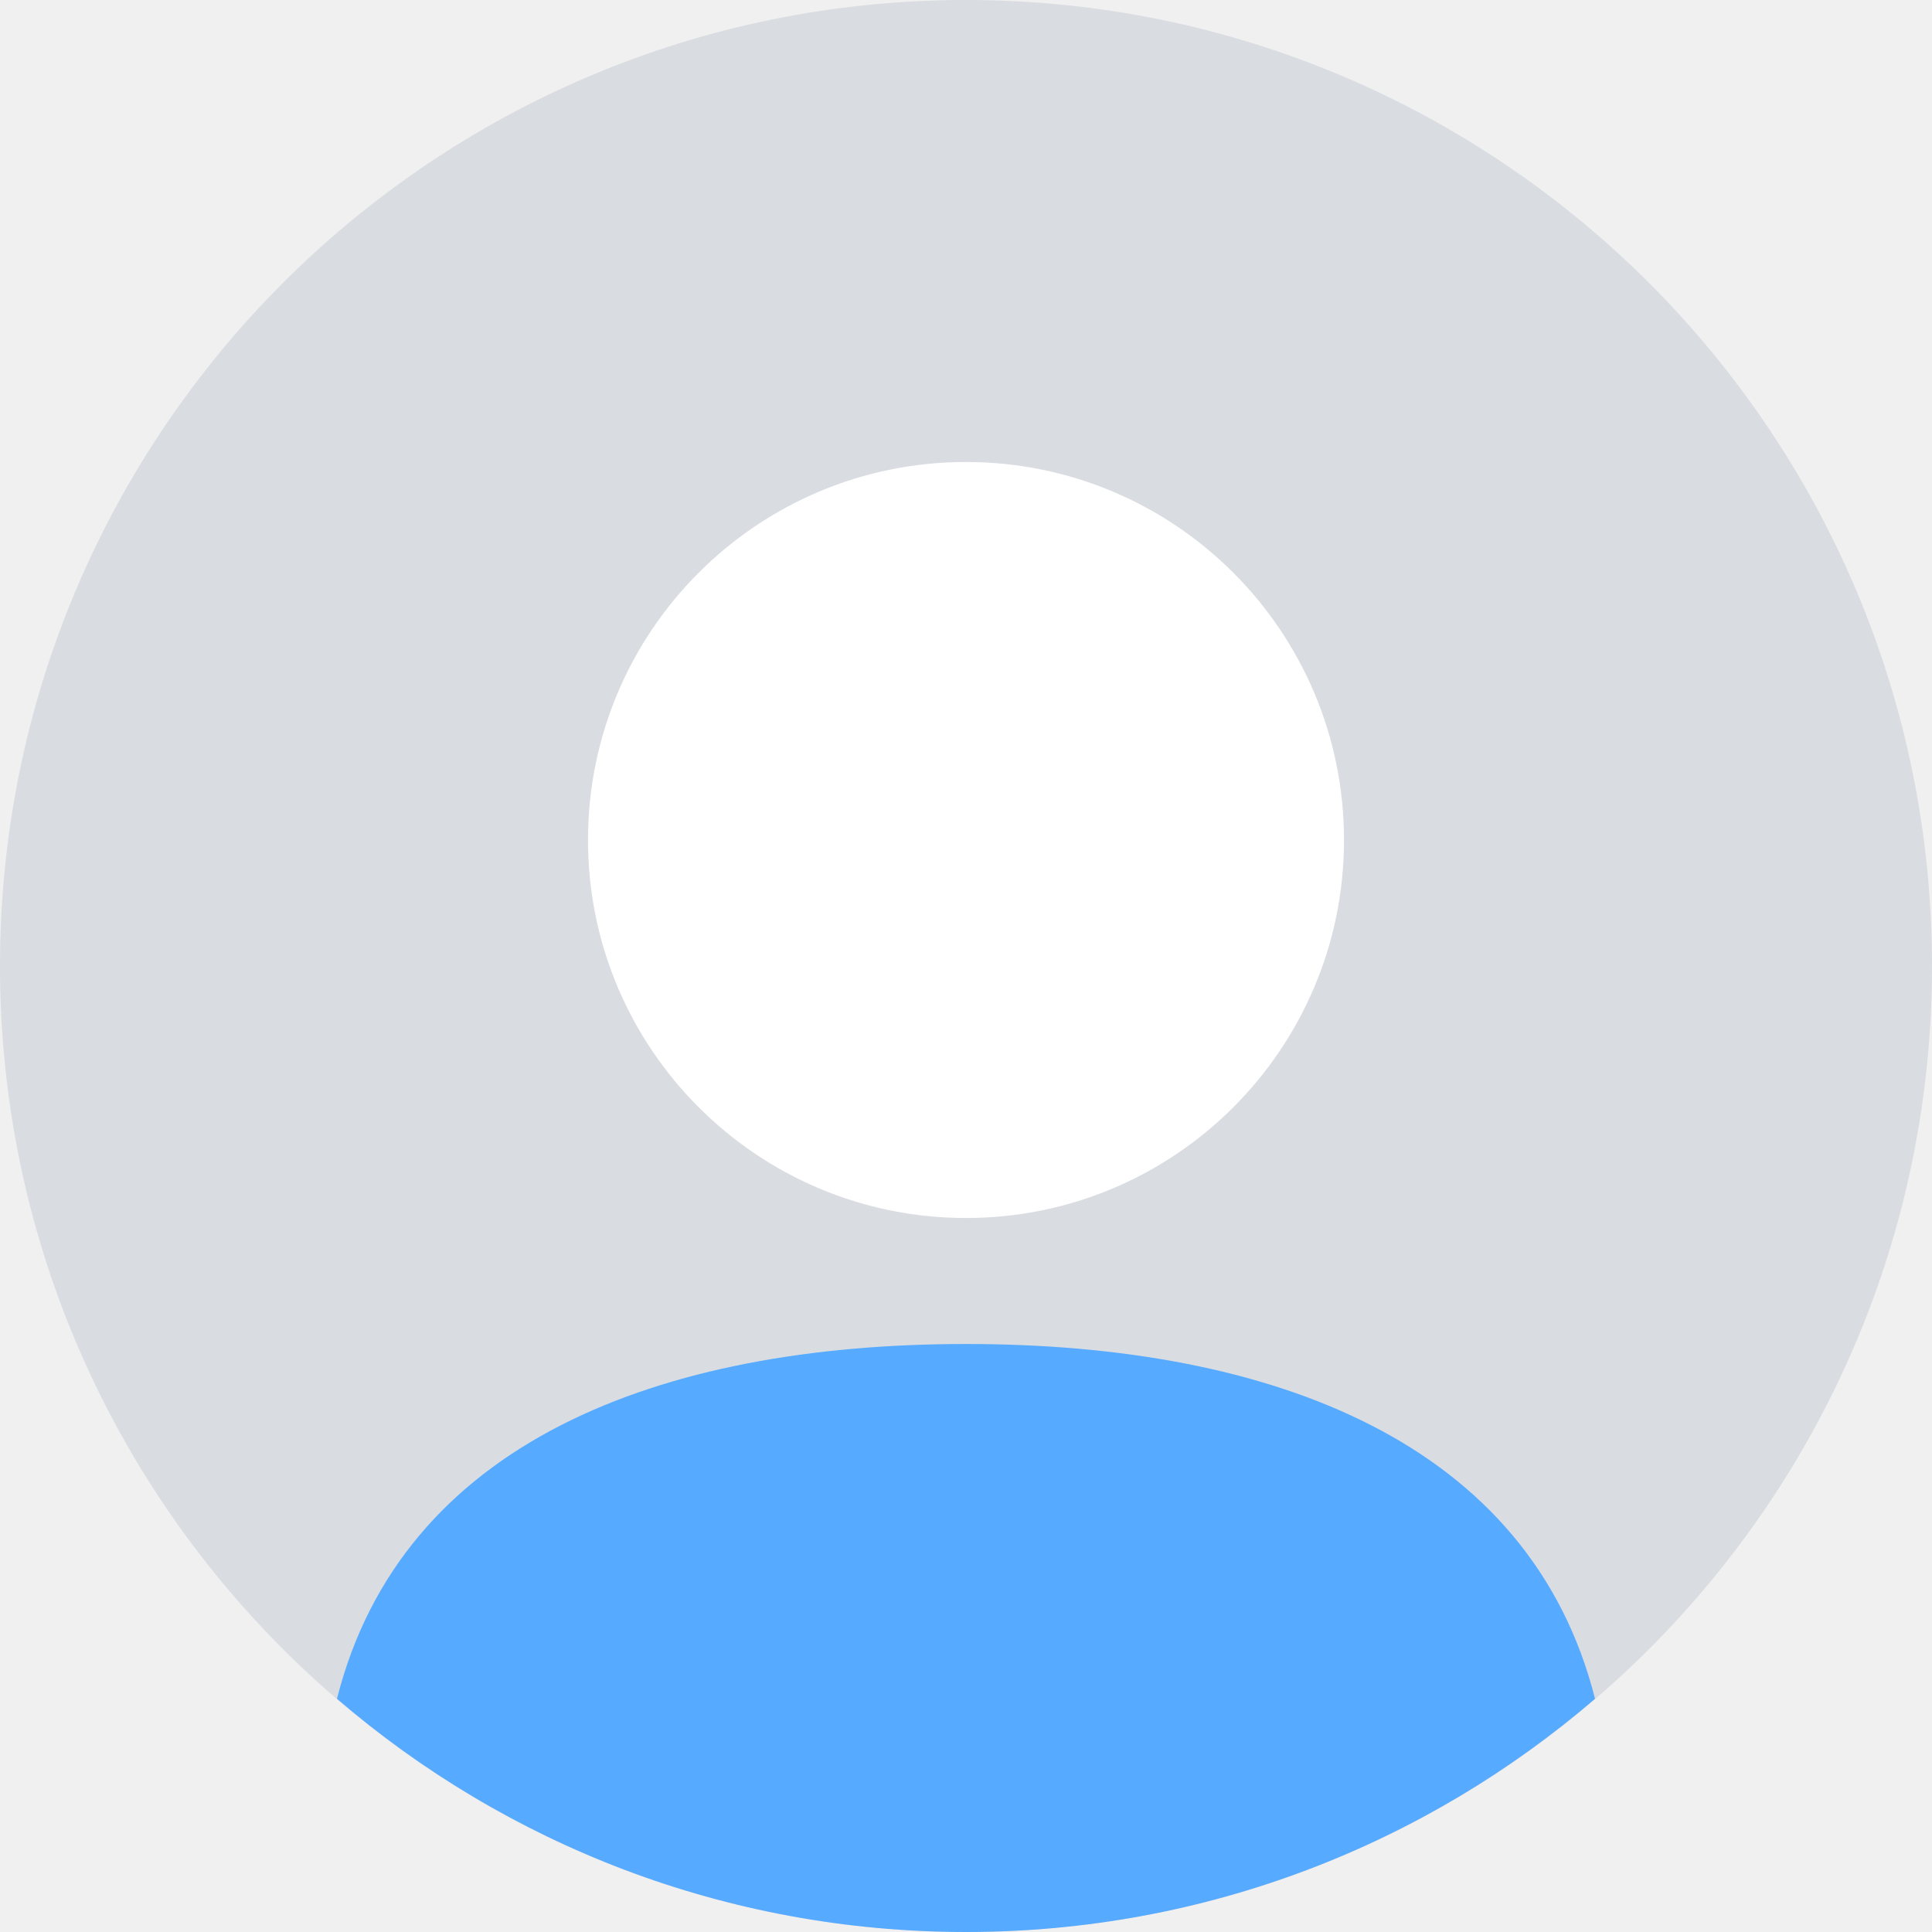
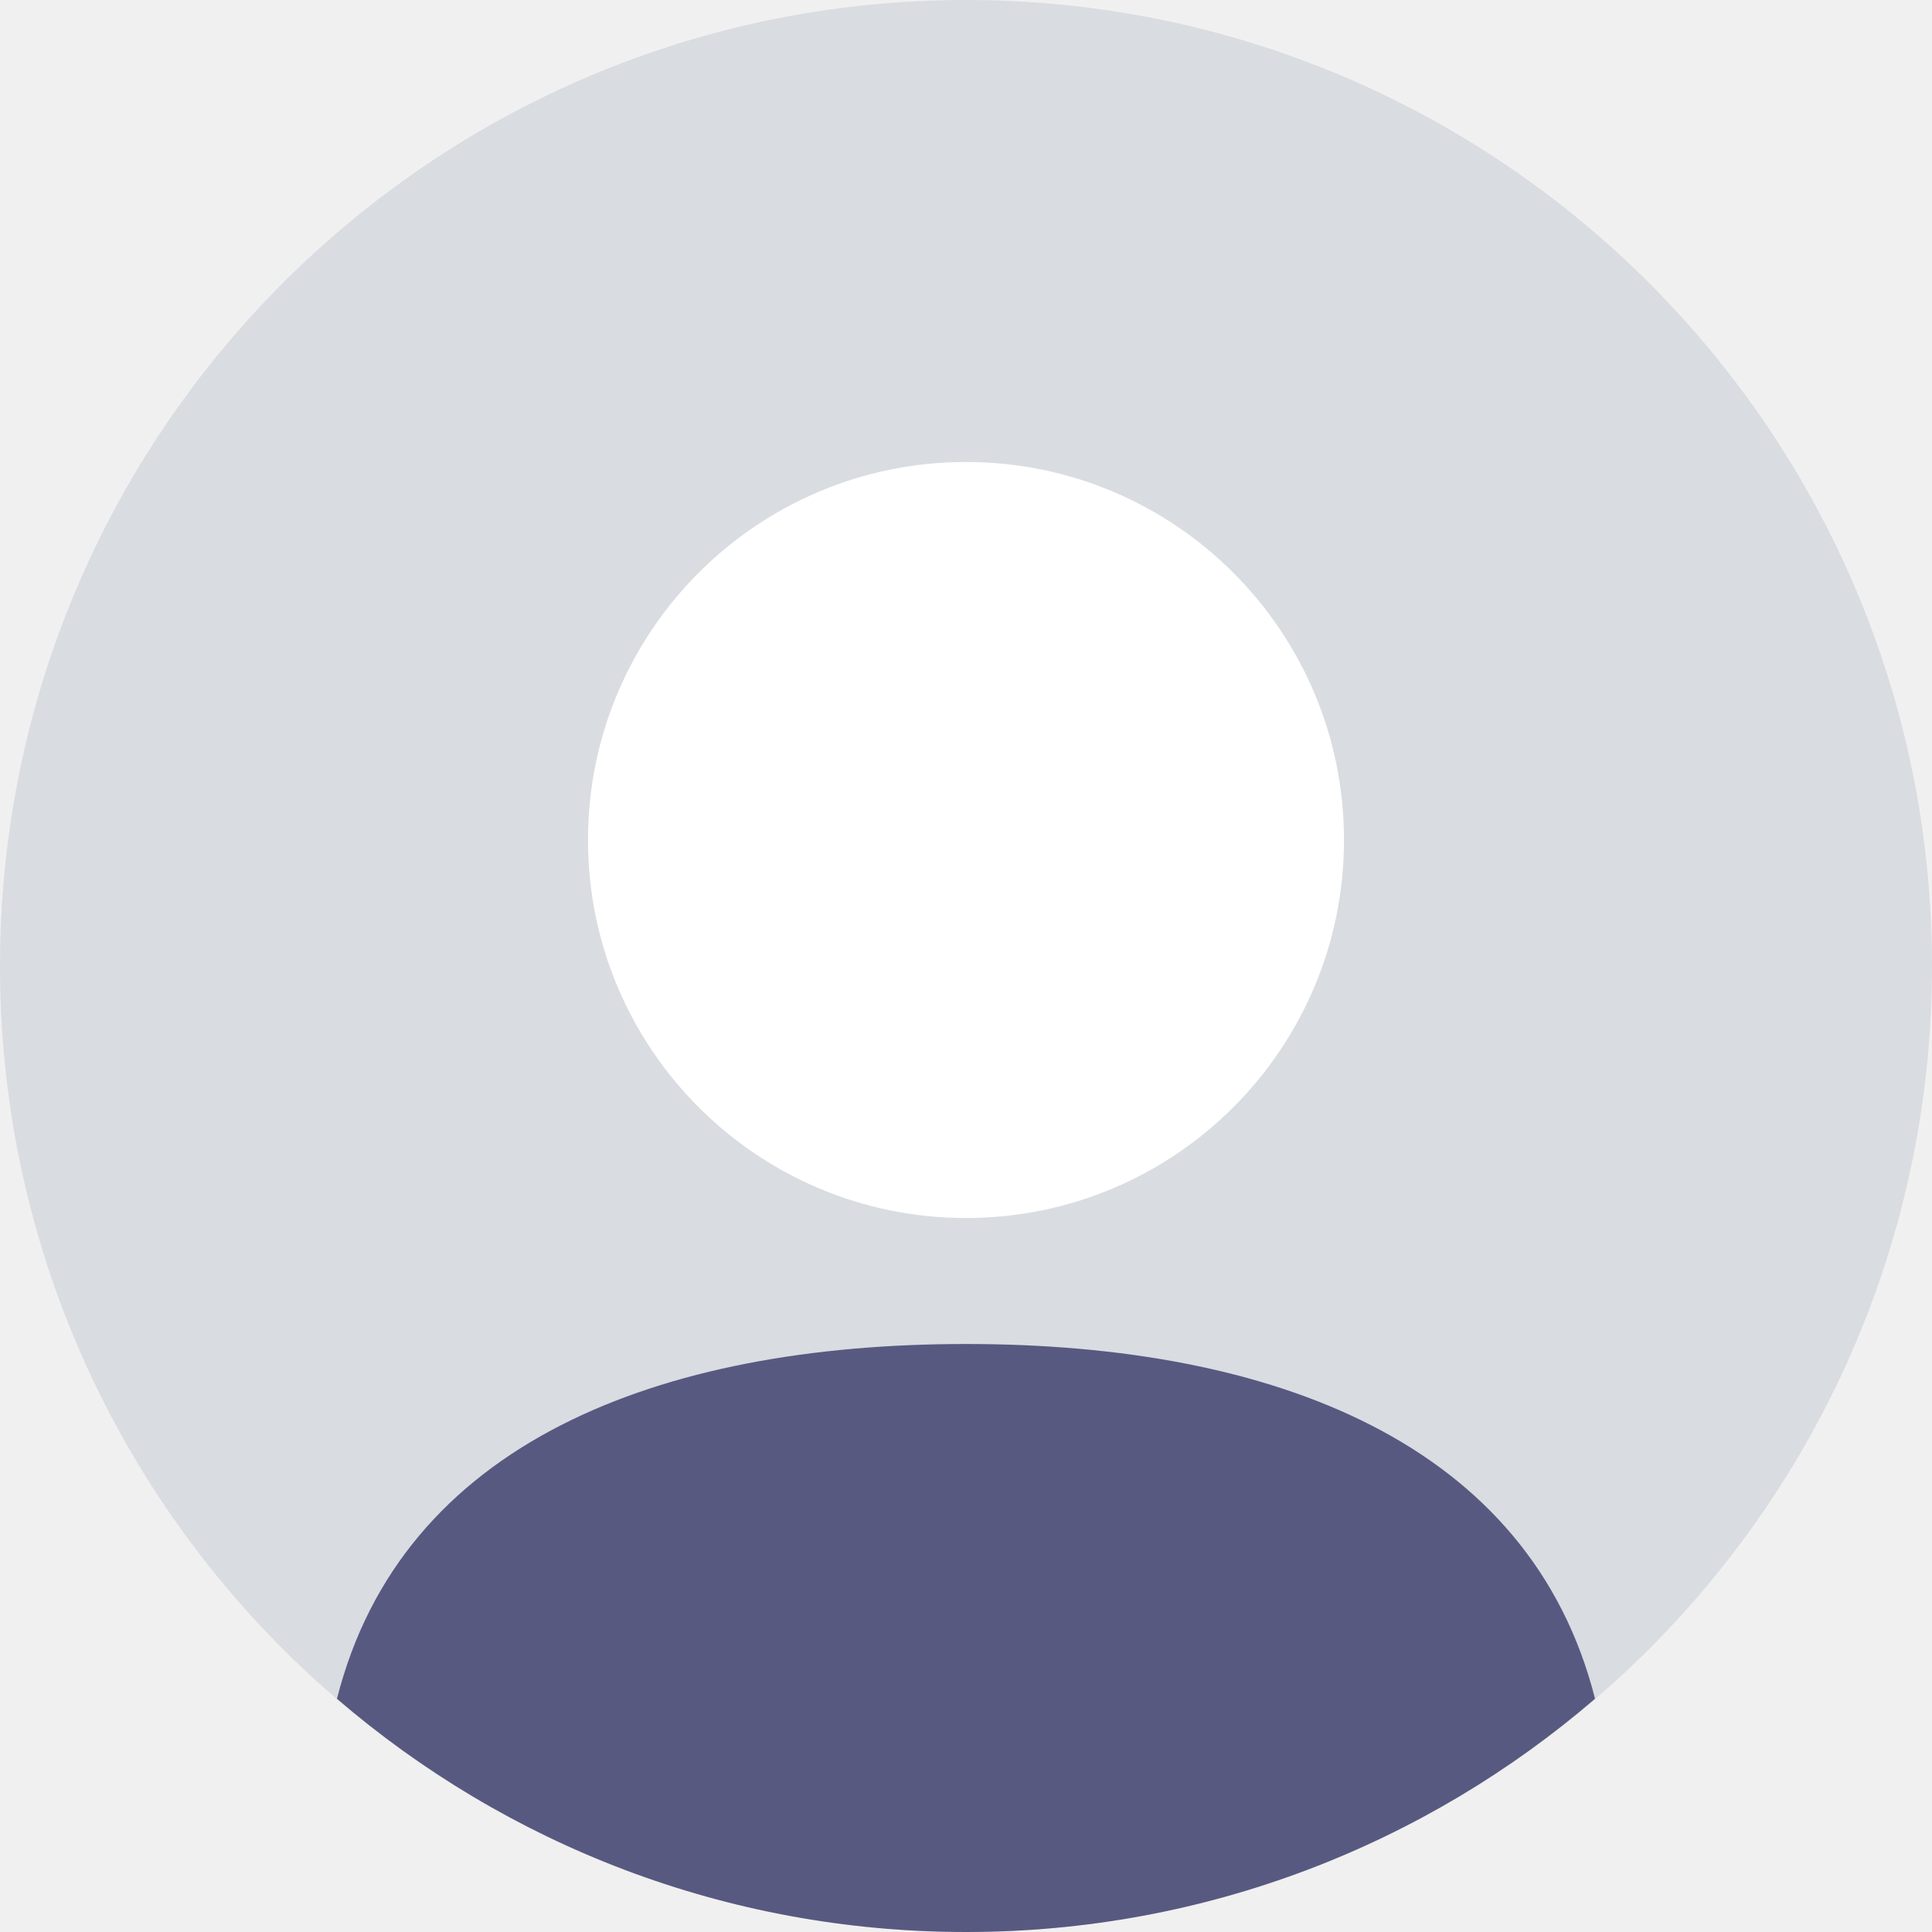
<svg xmlns="http://www.w3.org/2000/svg" enable-background="new 9 9 46 46" id="Layer_1" version="1.1" viewBox="9 9 46 46" xml:space="preserve">
  <circle cx="32" cy="28" fill="#FFFFFF" r="11" />
  <path d="M32,9C19.297,9,9,19.297,9,32c0,12.703,10.297,23,23,23s23-10.297,23-23C55,19.297,44.703,9,32,9z M32,38  c-4.971,0-9-4.029-9-9c0-4.971,4.029-9,9-9s9,4.029,9,9C41,33.971,36.971,38,32,38z" fill="#D9DCE1" />
-   <path d="M32,55c5.722,0,10.953-2.095,14.977-5.553C45.434,43.355,39.32,41,32,41s-13.434,2.355-14.977,8.447  C21.047,52.905,26.278,55,32,55z" fill="#56AAFF" />
+   <path d="M32,55c5.722,0,10.953-2.095,14.977-5.553C45.434,43.355,39.32,41,32,41s-13.434,2.355-14.977,8.447  C21.047,52.905,26.278,55,32,55z" fill="#585980" />
</svg>
